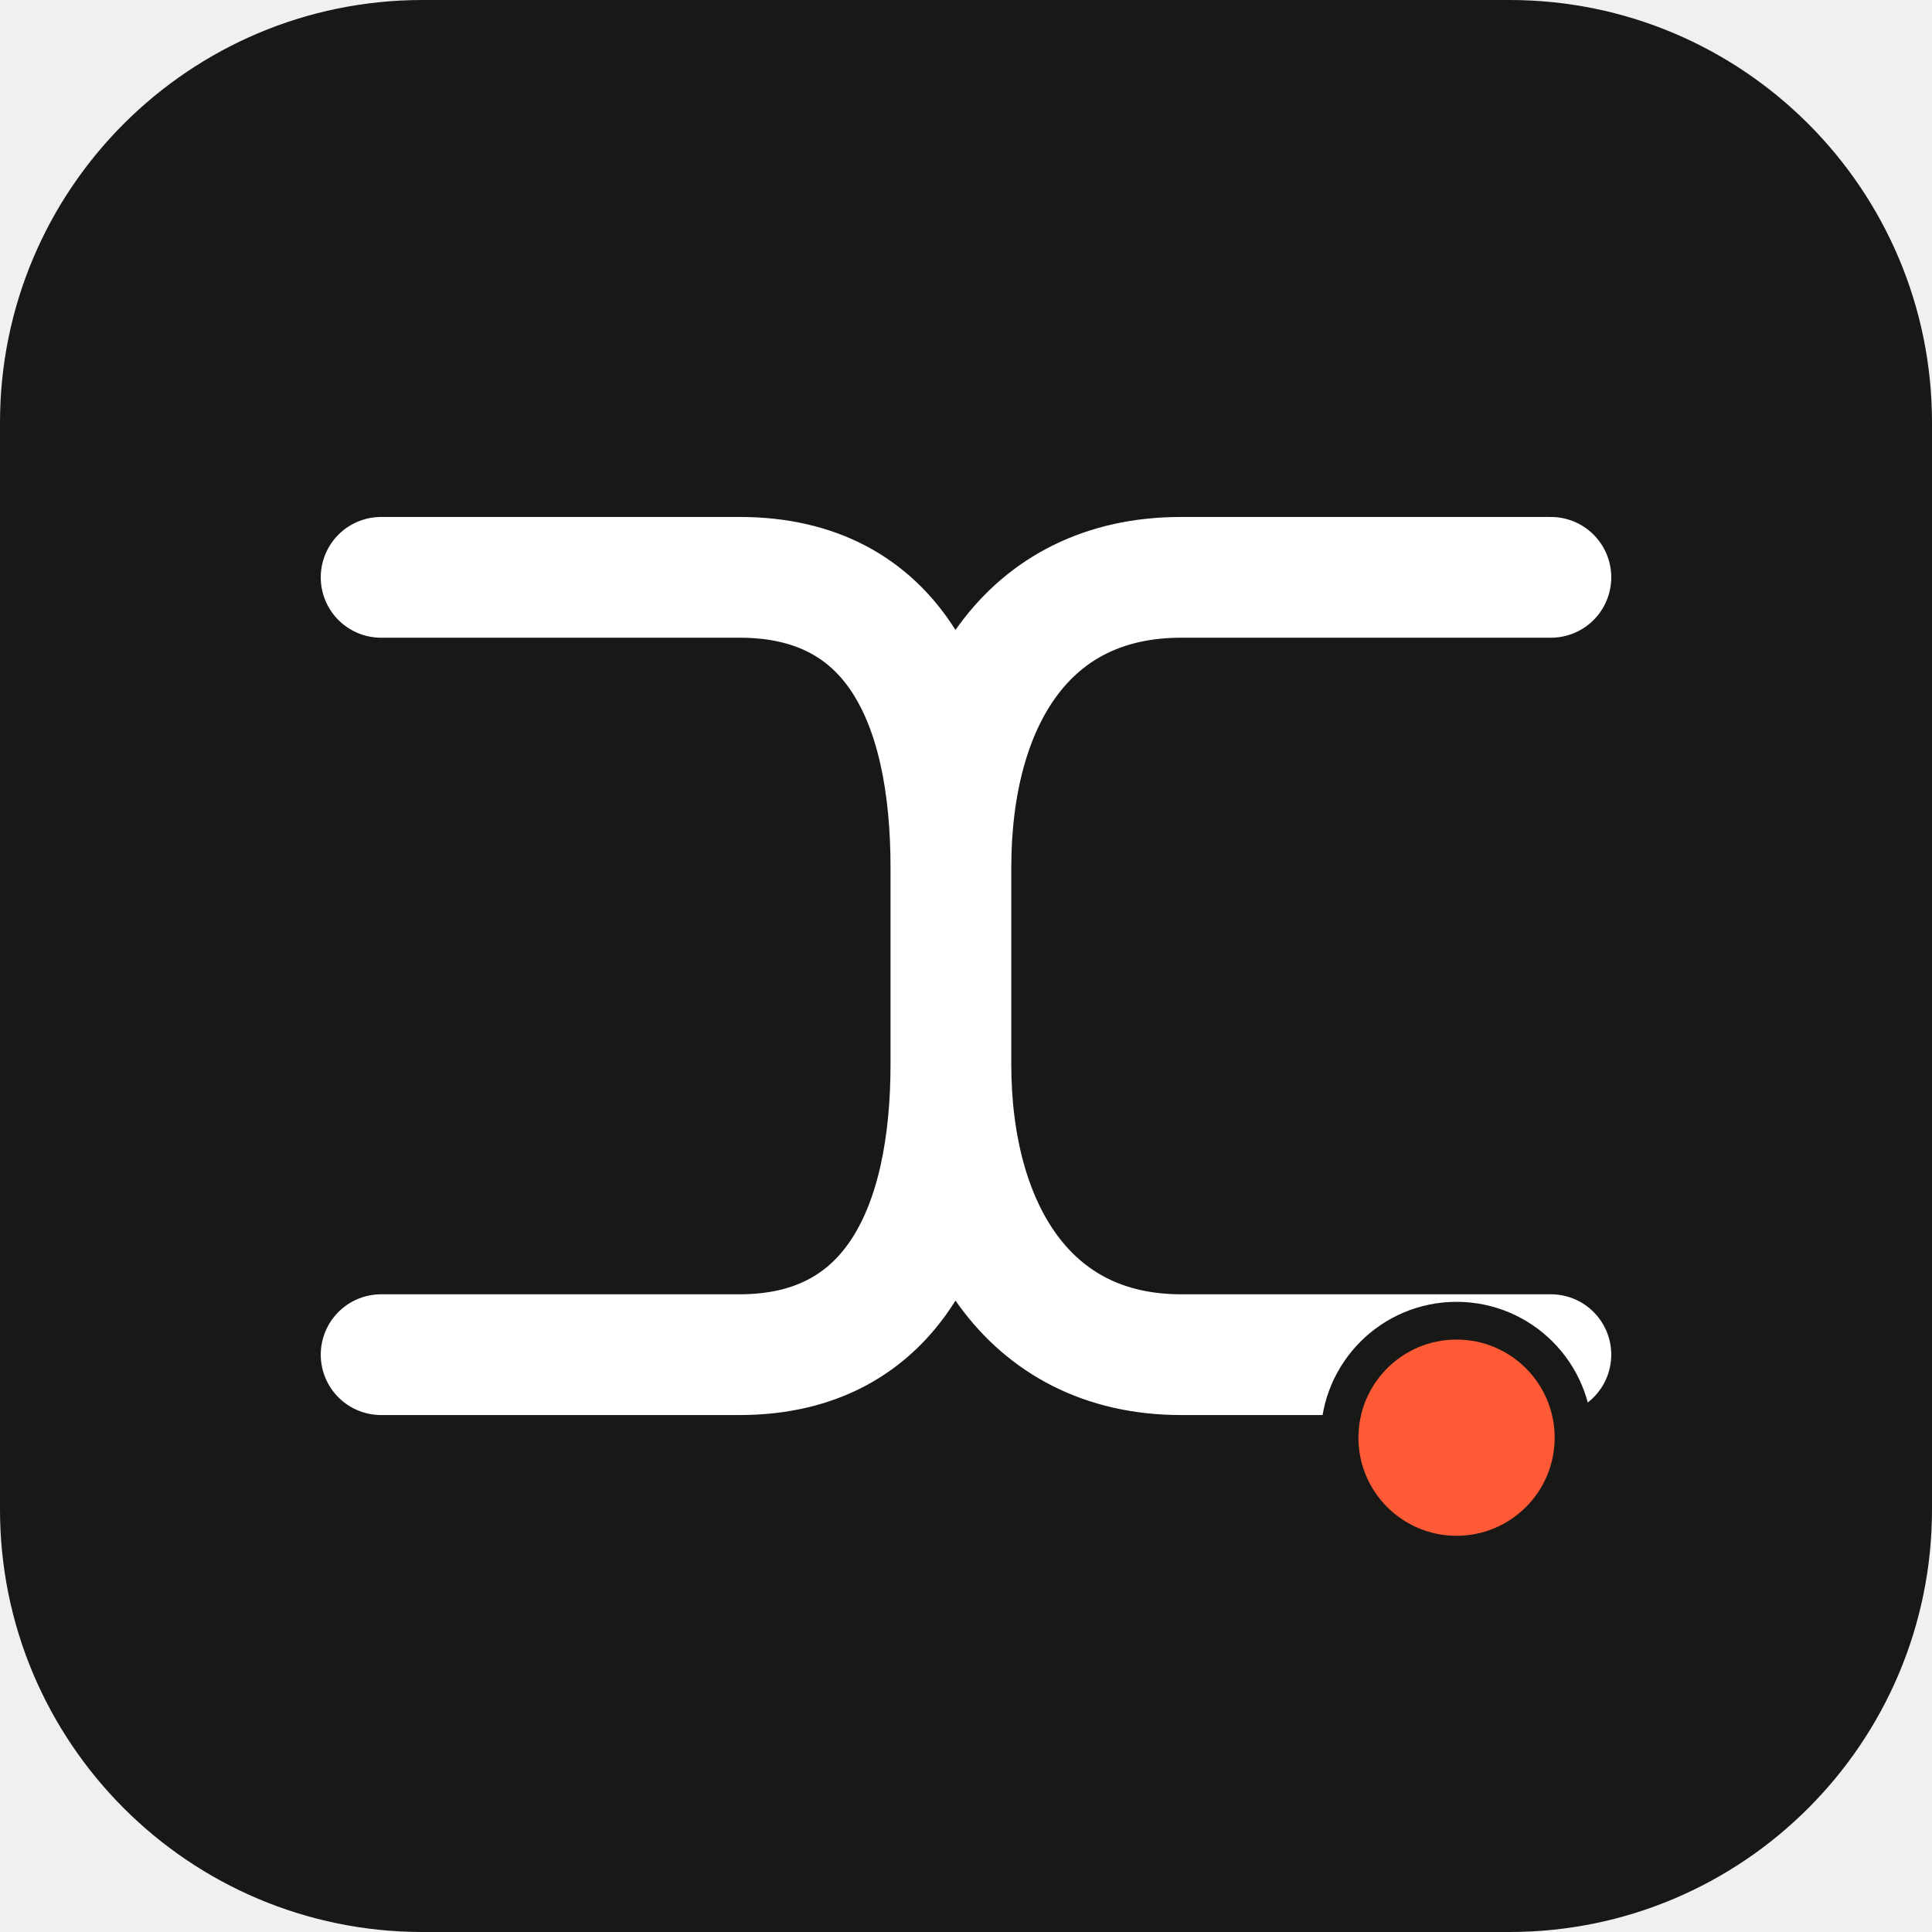
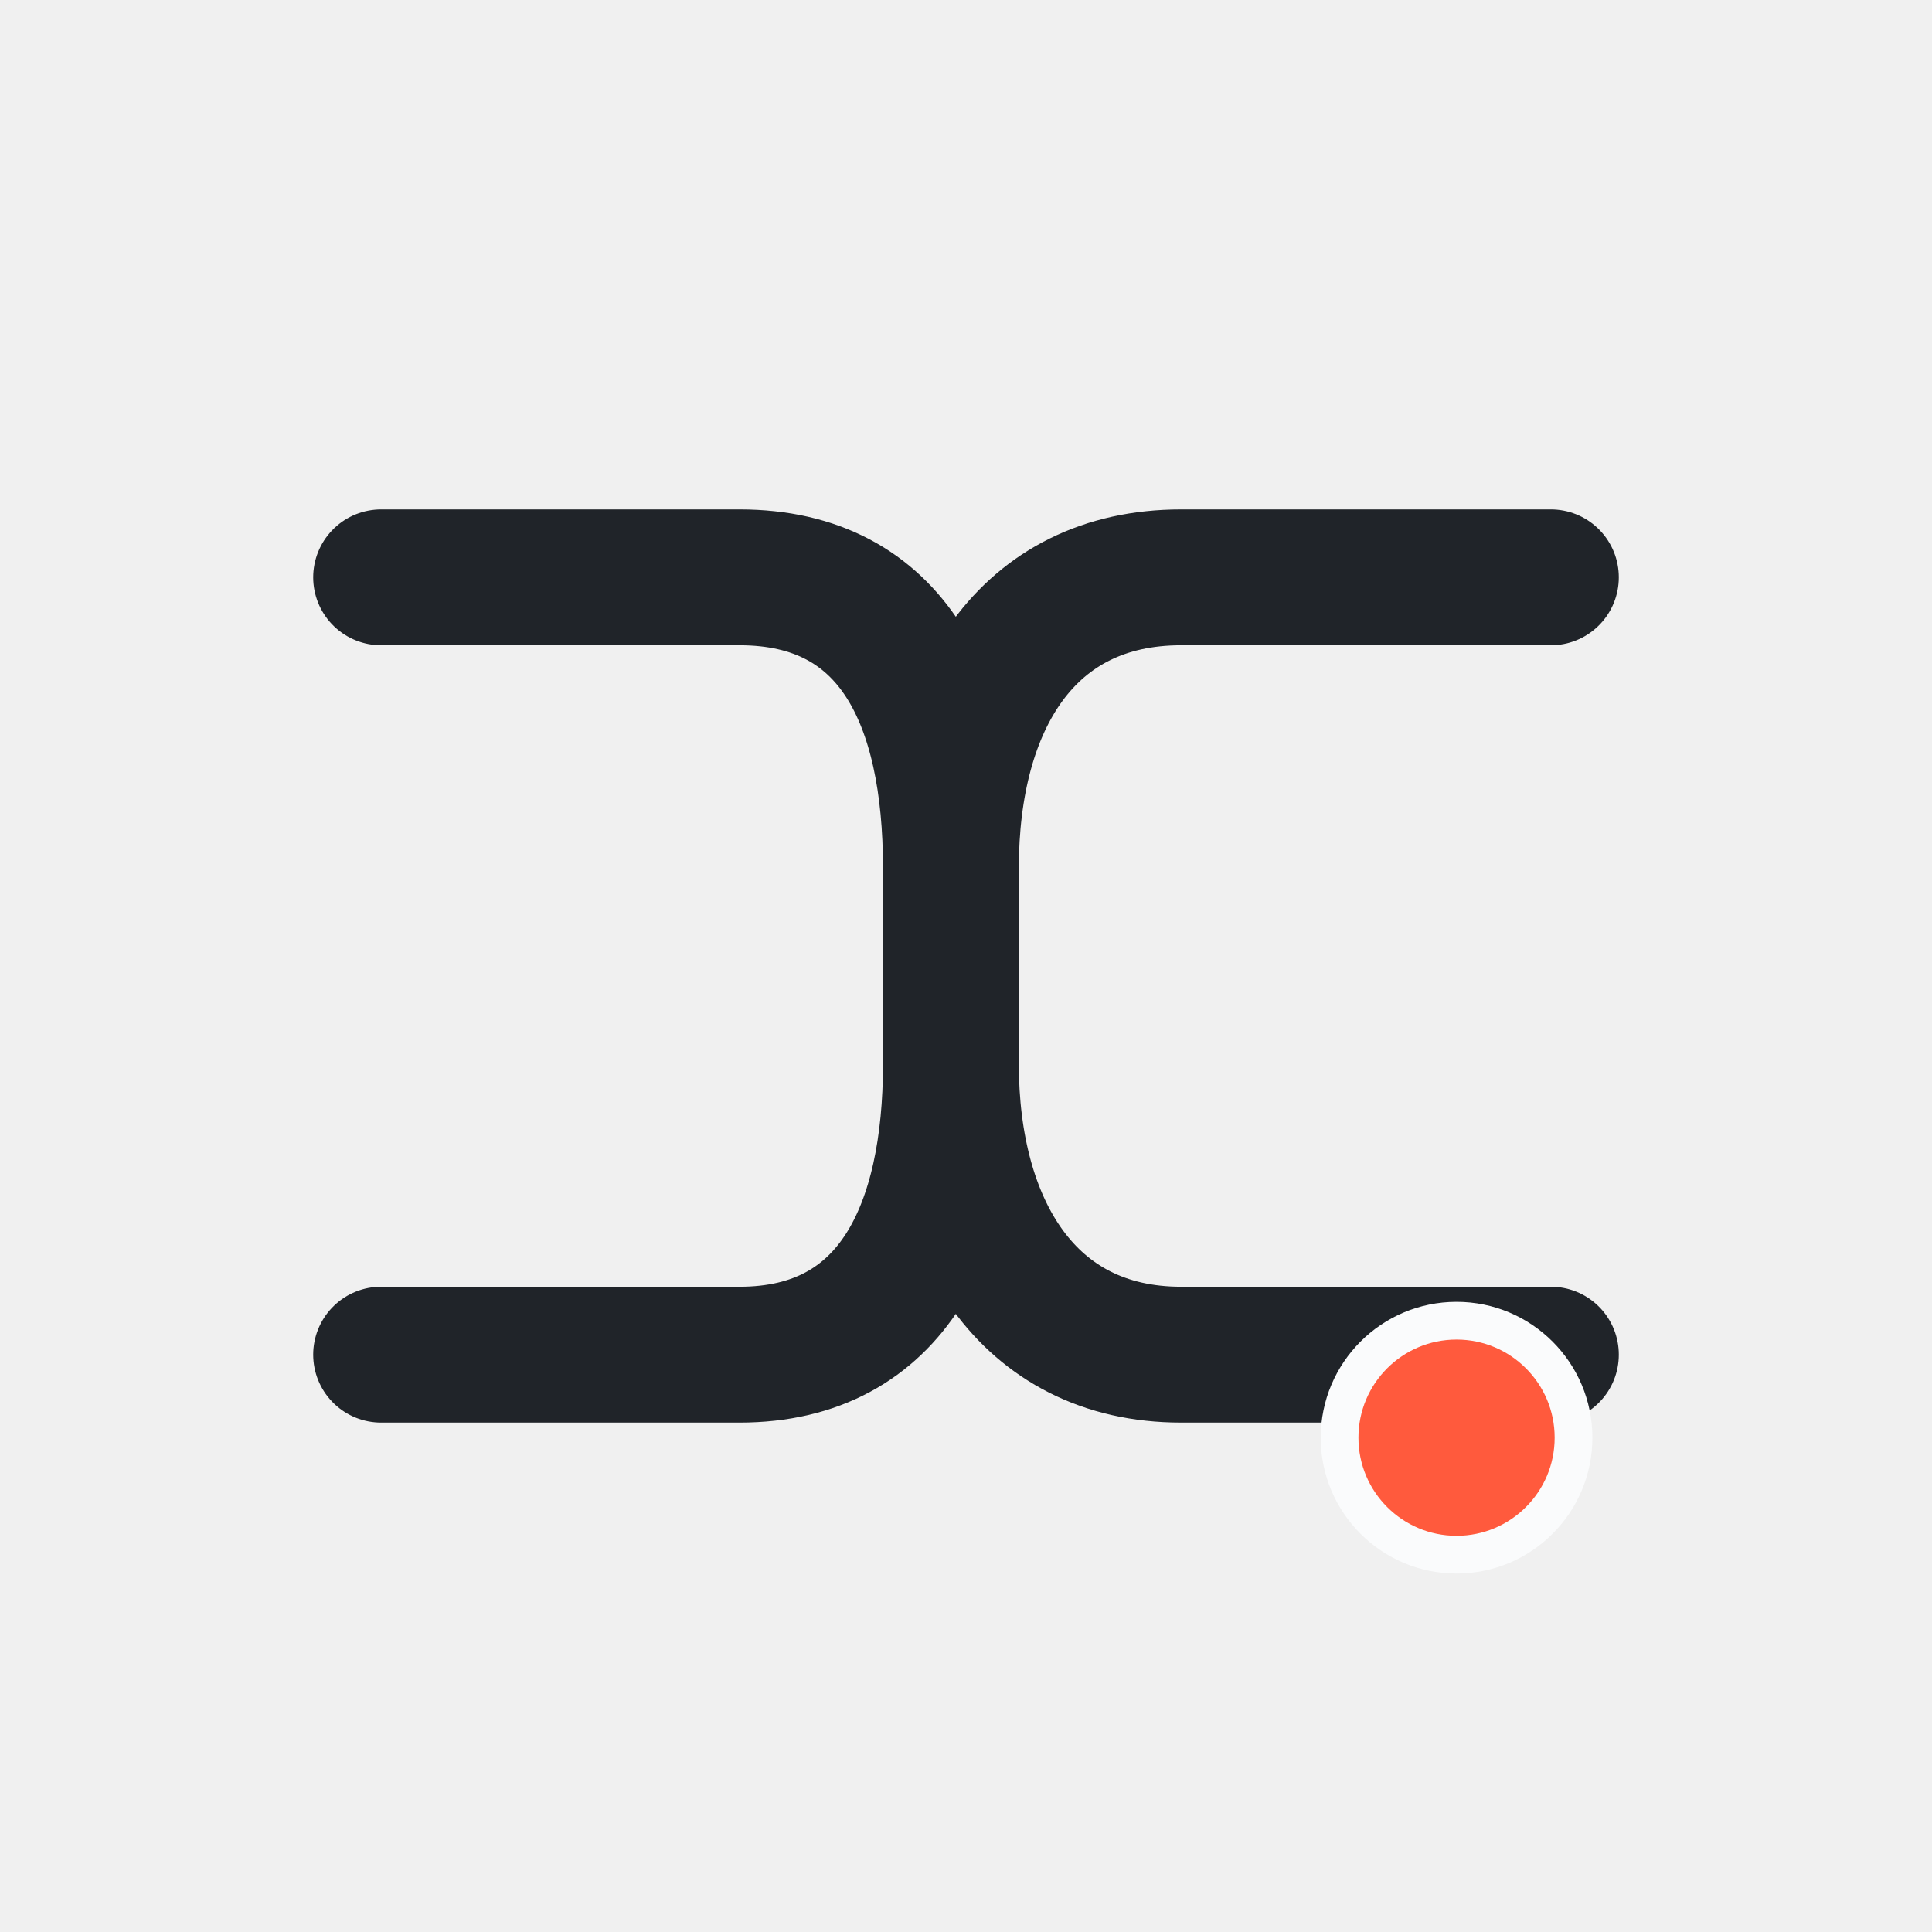
- <svg xmlns="http://www.w3.org/2000/svg" viewBox="0 0 512 512" role="img" aria-label="Chimera++ Route Gate">
-   <g id="icon">
-     <rect width="512" height="512" rx="112" fill="#181817" />
-     <path d="M101 153h95c41 0 56 33 56 77v52c0 43 20 77 61 77h98M101 359h95c41 0 56-34 56-77v-52c0-44 20-77 61-77h98" fill="none" stroke="#FFFFFF" stroke-width="32" stroke-linecap="round" stroke-linejoin="round" />
-     <circle cx="386" cy="381" r="31" fill="#FF5A36" stroke="#181817" stroke-width="10" />
-   </g>
+ <svg xmlns="http://www.w3.org/2000/svg" viewBox="0 0 512 512" role="img" aria-label="Chimera++">
+   <path d="M101 153h95c41 0 56 33 56 77v52c0 43 20 77 61 77h98M101 359h95c41 0 56-34 56-77v-52c0-44 20-77 61-77h98" fill="none" stroke="#202429" stroke-width="36" stroke-linecap="round" stroke-linejoin="round" />
+   <circle cx="386" cy="381" r="31" fill="#ff5a3d" stroke="#fafbfc" stroke-width="10" />
</svg>
